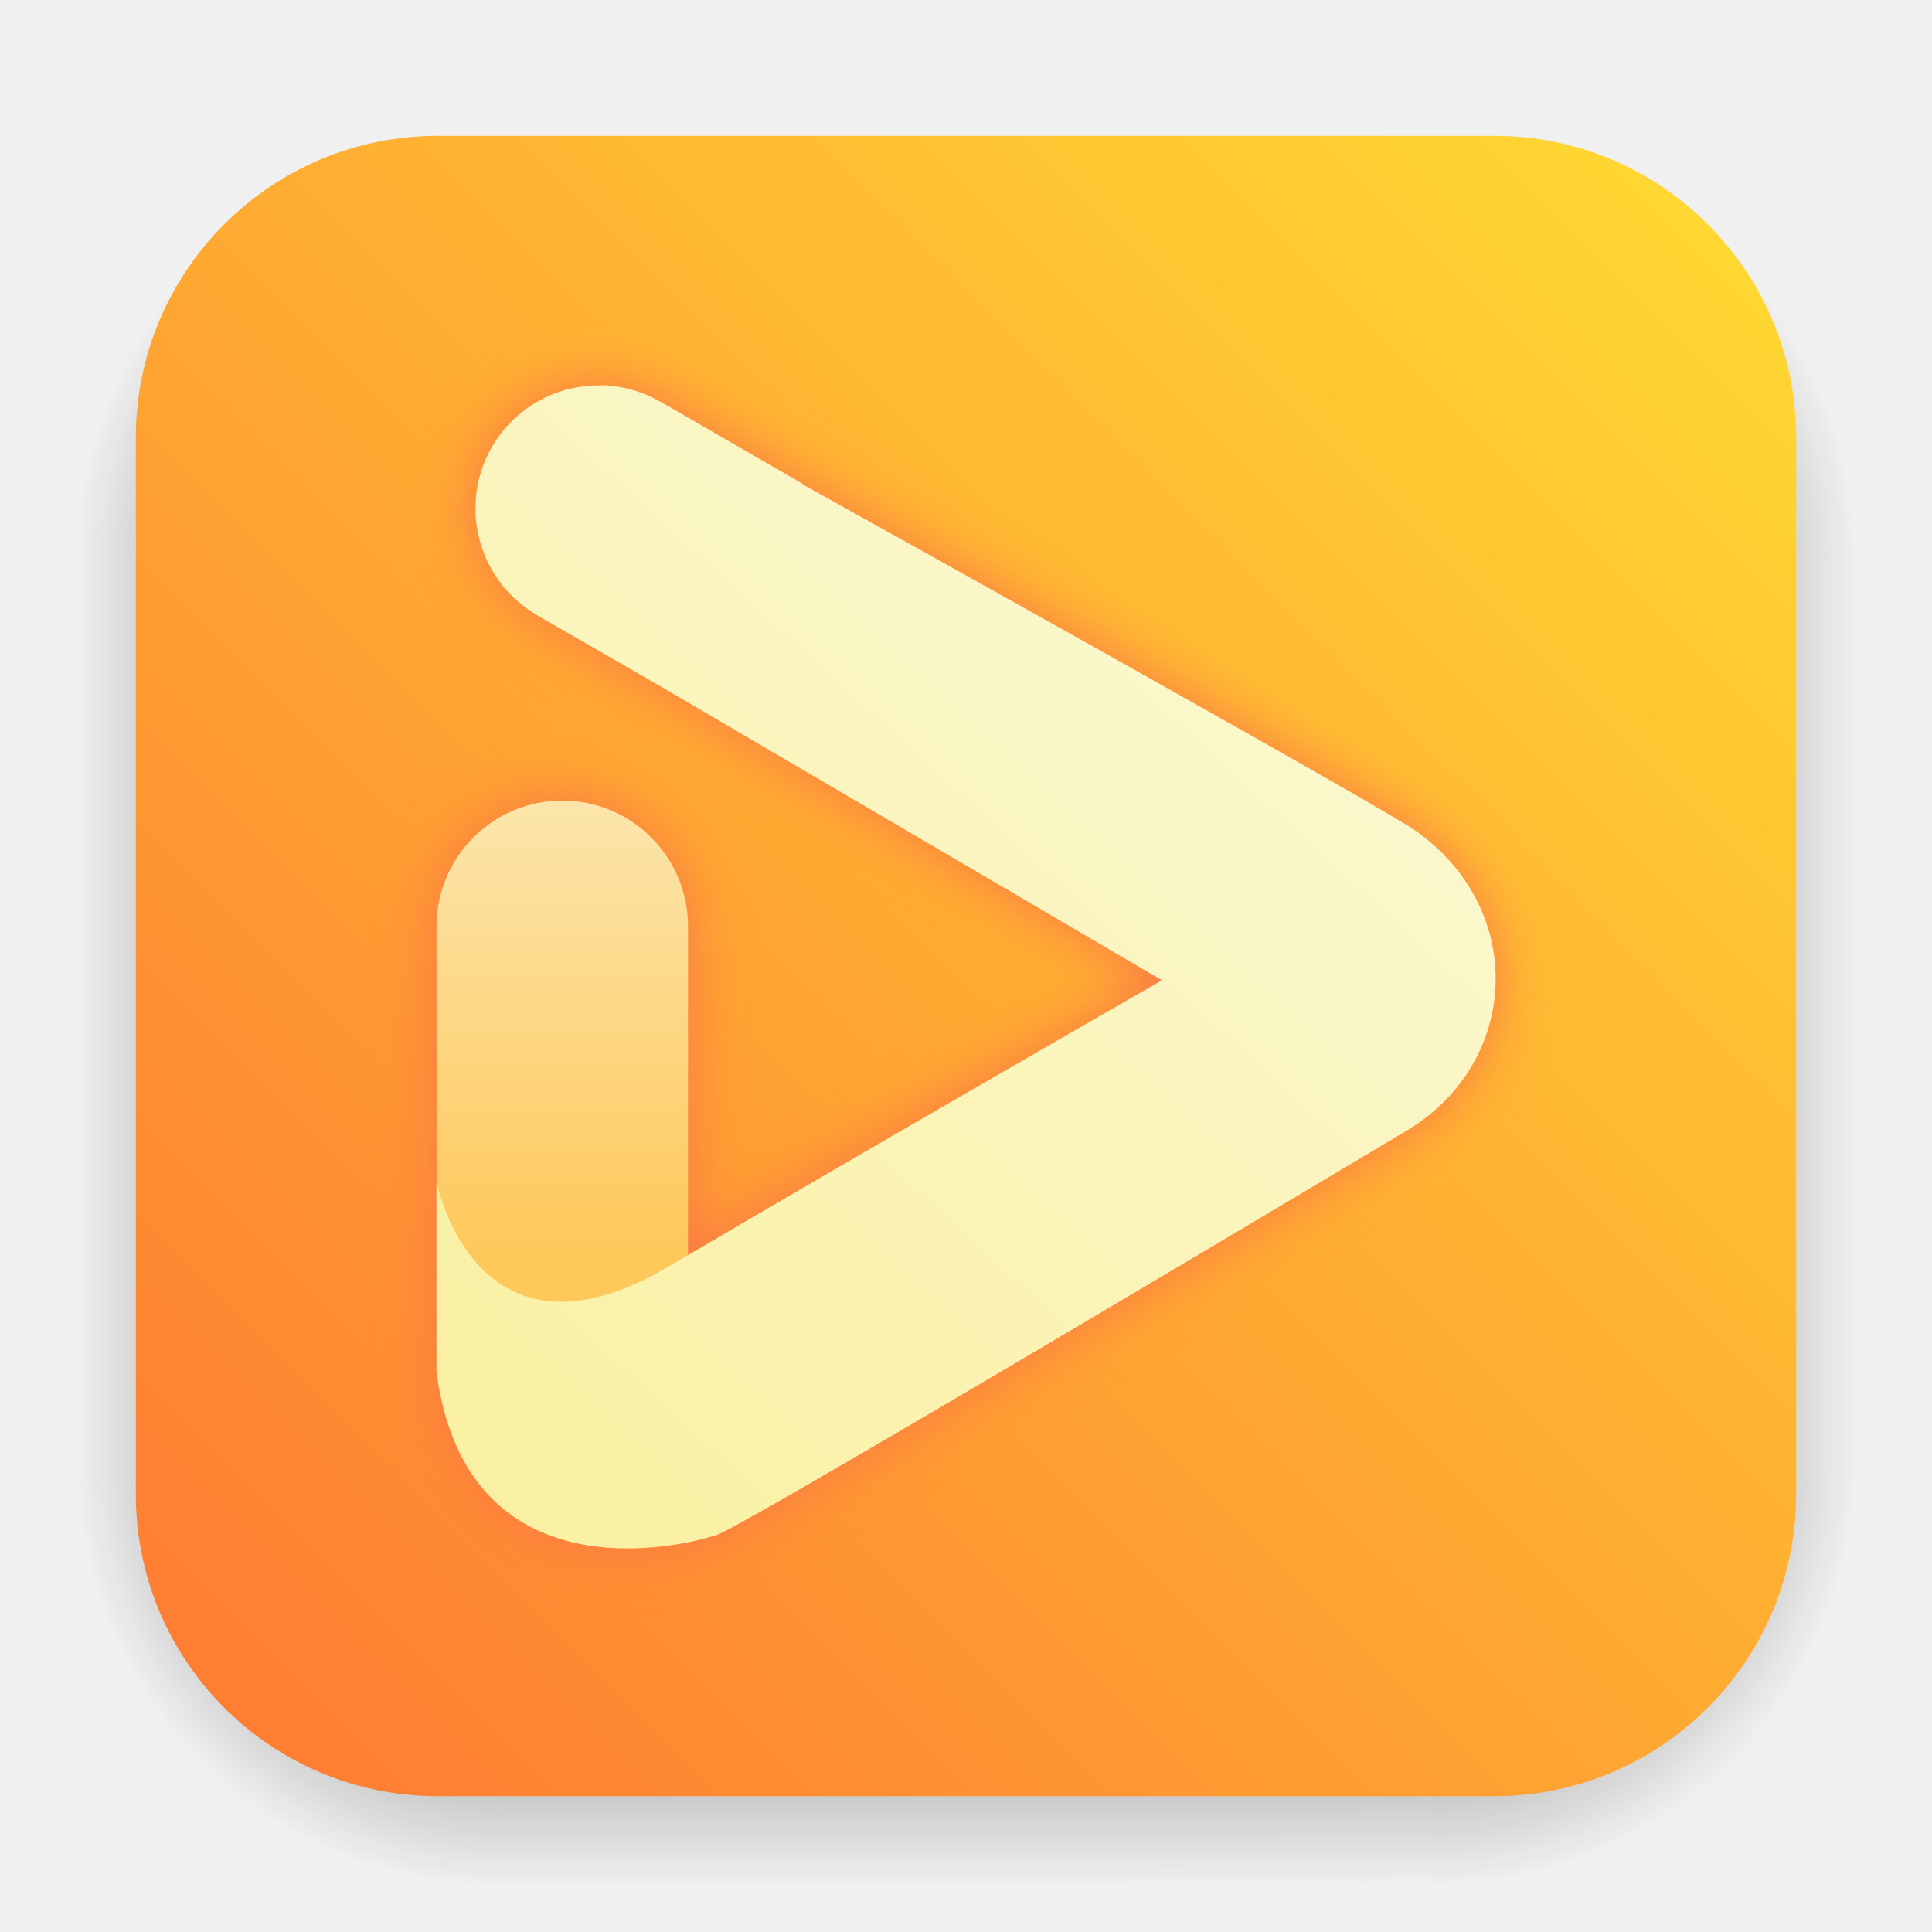
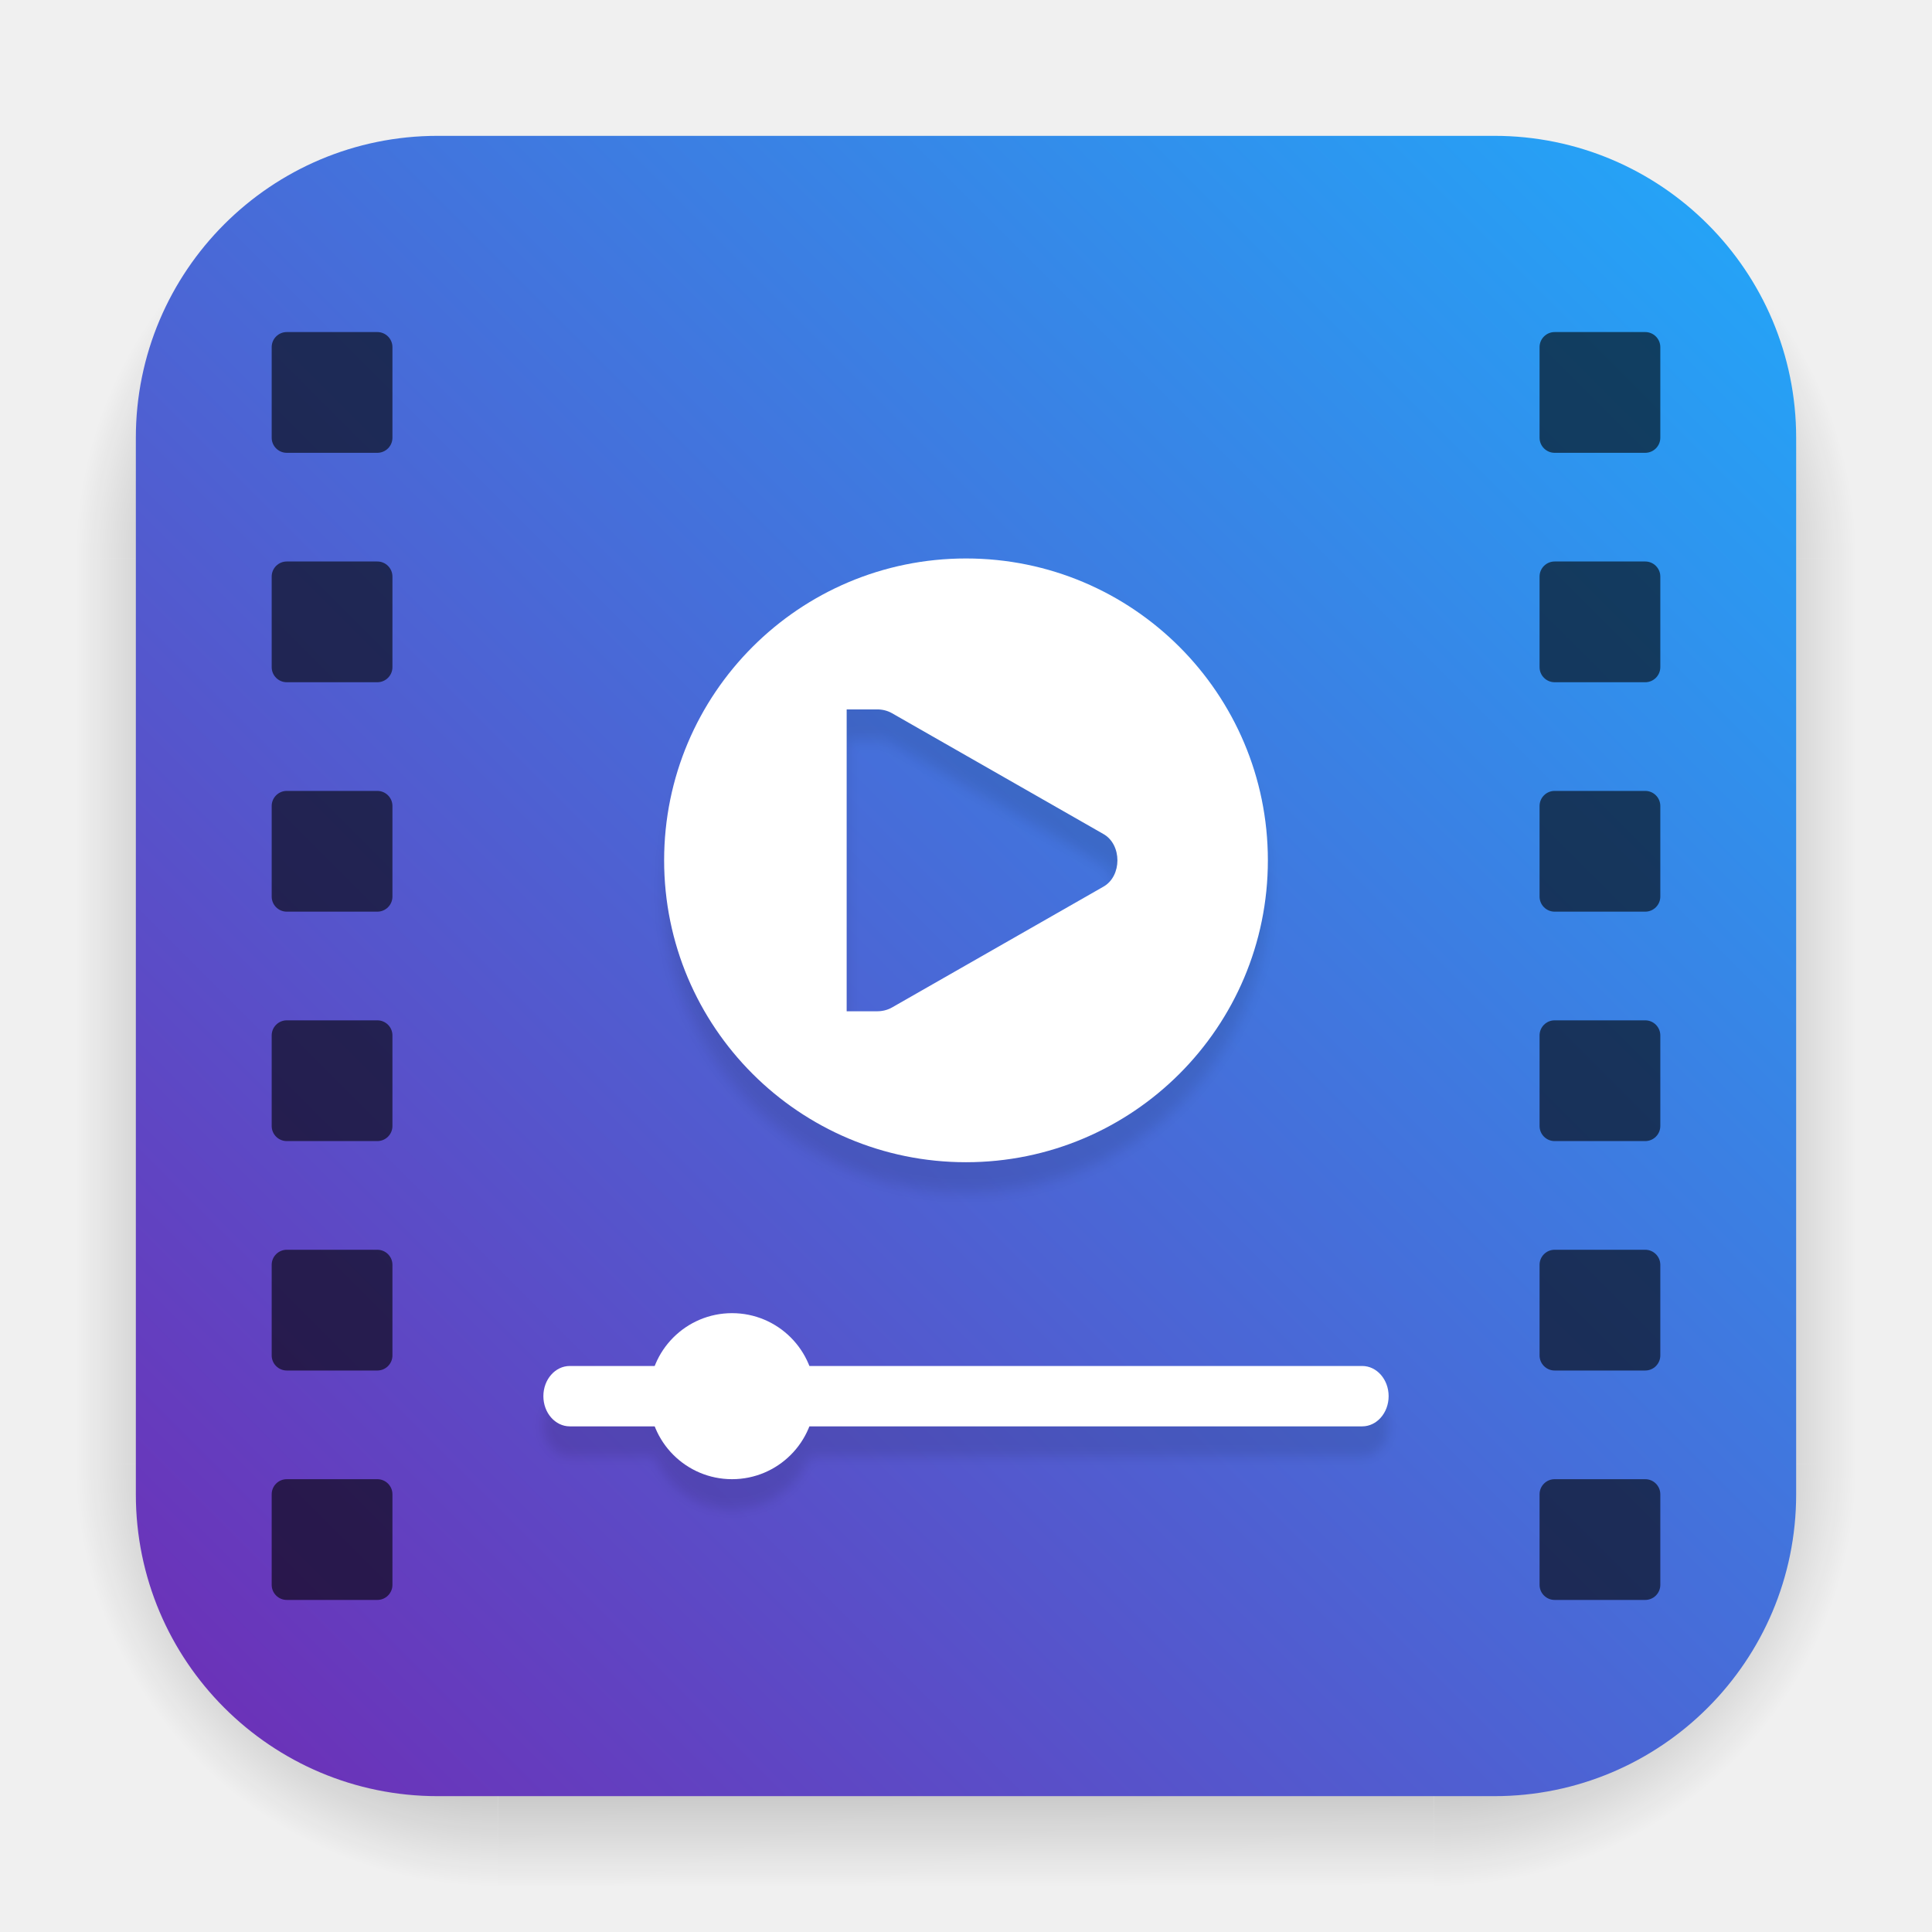
- <svg xmlns="http://www.w3.org/2000/svg" width="64" height="64" version="1.1" viewBox="0 0 64 64">
-   <defs>
-     <linearGradient id="linearGradient2735-5" x1="-76.928" x2="-83.608" y1="278.35" y2="285.69" gradientTransform="translate(14.056 .42995)" gradientUnits="userSpaceOnUse">
-       <stop stop-color="#fafadc" offset="0" />
-       <stop stop-color="#faf0a0" offset="1" />
+ <svg xmlns="http://www.w3.org/2000/svg" xmlns:xlink="http://www.w3.org/1999/xlink" width="64" height="64" version="1.1" viewBox="0 0 64 64" id="svg11">
+   <defs id="defs2">
+     <linearGradient id="linearGradient30">
+       <stop style="stop-color:#6f2cb5;stop-opacity:1;" offset="0" id="stop30" />
+       <stop style="stop-color:#21a9fa;stop-opacity:1;" offset="1" id="stop31" />
    </linearGradient>
-     <filter id="filter2747-6" x="-.063" y="-.057" width="1.126" height="1.115" color-interpolation-filters="sRGB">
-       <feGaussianBlur stdDeviation="0.165" />
+     <linearGradient id="linearGradient29" x1="-16.032" x2="-1.216" y1="15.24" y2="0.424" gradientTransform="matrix(3.712203,0,0,3.712203,64.01292,2.925506)" gradientUnits="userSpaceOnUse" spreadMethod="pad">
+       <stop stop-color="#2e323e" offset="0" id="stop28" style="stop-color:#6428a4;stop-opacity:1;" />
+       <stop stop-color="#505664" offset="1" id="stop29" style="stop-color:#5a9eff;stop-opacity:1;" />
+     </linearGradient>
+     <linearGradient id="linearGradient27" x1="-16.032" x2="-1.216" y1="15.24" y2="0.424" gradientTransform="matrix(3.712203,0,0,3.712203,64.01292,2.925506)" gradientUnits="userSpaceOnUse" spreadMethod="pad">
+       <stop stop-color="#2e323e" offset="0" id="stop26" style="stop-color:#6428a4;stop-opacity:1;" />
+       <stop stop-color="#505664" offset="1" id="stop27" style="stop-color:#5a9eff;stop-opacity:1;" />
+     </linearGradient>
+     <linearGradient id="linearGradient25" x1="-16.032" x2="-1.216" y1="15.24" y2="0.424" gradientTransform="matrix(3.712203,0,0,3.712203,64.01292,2.925506)" gradientUnits="userSpaceOnUse">
+       <stop stop-color="#2e323e" offset="0" id="stop24" style="stop-color:#6428a4;stop-opacity:1;" />
+       <stop stop-color="#505664" offset="1" id="stop25" style="stop-color:#5a9eff;stop-opacity:1;" />
+     </linearGradient>
+     <filter id="a" x="-0.06" y="-0.06" width="1.12" height="1.12" color-interpolation-filters="sRGB">
+       <feGaussianBlur stdDeviation="0.146" id="feGaussianBlur1" />
    </filter>
-     <linearGradient id="linearGradient1200" x1="-82.91" x2="-82.91" y1="280.31" y2="283.98" gradientTransform="translate(14.056 .42995)" gradientUnits="userSpaceOnUse">
-       <stop stop-color="#faf0c8" offset="0" />
-       <stop stop-color="#ffc85a" offset="1" />
+     <linearGradient id="linearGradient899" x1="-16.032" x2="-1.216" y1="15.24" y2="0.424" gradientTransform="matrix(3.712203,0,0,3.712203,64.01292,2.925506)" gradientUnits="userSpaceOnUse" xlink:href="#linearGradient29">
+       <stop stop-color="#2e323e" offset="0" id="stop20" style="stop-color:#1f4eb8;stop-opacity:1;" />
+       <stop stop-color="#505664" offset="1" id="stop2" style="stop-color:#5a9eff;stop-opacity:1;" />
    </linearGradient>
-     <filter id="filter1057" x="-.027" y="-.027" width="1.054" height="1.054" color-interpolation-filters="sRGB">
-       <feGaussianBlur stdDeviation="0.619" />
+     <filter id="a-3" x="-0.06" y="-0.06" width="1.12" height="1.12" color-interpolation-filters="sRGB">
+       <feGaussianBlur stdDeviation="0.146" id="feGaussianBlur1-6" />
    </filter>
-     <linearGradient id="linearGradient1053" x1="-127" x2="-72" y1="60" y2="5" gradientTransform="translate(131.5 -.51)" gradientUnits="userSpaceOnUse">
-       <stop stop-color="#ff7832" offset="0" />
-       <stop stop-color="#ffdc32" offset="1" />
-     </linearGradient>
+     <filter id="filter2076-6-3" x="-0.048" y="-0.048" width="1.096" height="1.096" color-interpolation-filters="sRGB">
+       <feGaussianBlur stdDeviation="1.1" id="feGaussianBlur1-6-5" />
+     </filter>
    <radialGradient id="gradient_ds_br" cx="0" cy="0" r="1" gradientUnits="userSpaceOnUse" gradientTransform="matrix(13.9984,0.00477622,-0.00477841,14.0048,47.5016,48.4952)">
-       <stop offset="0.65" id="stop1" />
-       <stop offset="1" stop-opacity="0" id="stop2" />
+       <stop offset="0.65" id="stop3" />
+       <stop offset="1" stop-opacity="0" id="stop4" />
    </radialGradient>
    <linearGradient id="gradient_ds_b" x1="30.449" y1="48.5" x2="30.492" y2="62.5" gradientUnits="userSpaceOnUse">
-       <stop offset="0.654" id="stop3" />
-       <stop offset="1" stop-opacity="0" id="stop4" />
+       <stop offset="0.654" id="stop5" />
+       <stop offset="1" stop-opacity="0" id="stop6" />
    </linearGradient>
    <radialGradient id="gradient_ds_bl" cx="0" cy="0" r="1" gradientUnits="userSpaceOnUse" gradientTransform="matrix(0,14,-14,0,16.5,48.5)">
-       <stop offset="0.65" id="stop5" />
-       <stop offset="1" stop-opacity="0" id="stop6" />
+       <stop offset="0.65" id="stop7" />
+       <stop offset="1" stop-opacity="0" id="stop8" />
    </radialGradient>
    <linearGradient id="gradient_ds_r" x1="47.5" y1="33.5" x2="61.5" y2="33.501" gradientUnits="userSpaceOnUse">
-       <stop offset="0.649" id="stop7" />
-       <stop offset="1" stop-opacity="0" id="stop8" />
-     </linearGradient>
-     <linearGradient id="gradient_ds_l" x1="16.5" y1="33.895" x2="2.5" y2="33.895" gradientUnits="userSpaceOnUse">
      <stop offset="0.649" id="stop9" />
      <stop offset="1" stop-opacity="0" id="stop10" />
    </linearGradient>
+     <linearGradient id="gradient_ds_l" x1="16.5" y1="33.895" x2="2.5" y2="33.895" gradientUnits="userSpaceOnUse">
+       <stop offset="0.649" id="stop11" />
+       <stop offset="1" stop-opacity="0" id="stop12" />
+     </linearGradient>
    <radialGradient id="gradient_ds_tr" cx="0" cy="0" r="1" gradientTransform="matrix(0.00843236,-14,14.0084,0.0189842,47.4916,18.5)" gradientUnits="userSpaceOnUse">
-       <stop offset="0.65" id="stop11" />
-       <stop offset="1" stop-opacity="0" id="stop12" />
+       <stop offset="0.65" id="stop13" />
+       <stop offset="1" stop-opacity="0" id="stop14" />
    </radialGradient>
    <linearGradient id="gradient_ds_t" x1="29.98" y1="18.5" x2="29.916" y2="4.5" gradientUnits="userSpaceOnUse">
-       <stop offset="0.649" id="stop13" />
-       <stop offset="1" stop-opacity="0" id="stop14" />
+       <stop offset="0.649" id="stop15" />
+       <stop offset="1" stop-opacity="0" id="stop16" />
    </linearGradient>
    <radialGradient id="gradient_ds_tl" cx="0" cy="0" r="1" gradientTransform="matrix(-0.00843236,-14,-14.0084,0.0189842,16.5084,18.5)" gradientUnits="userSpaceOnUse">
-       <stop offset="0.65" id="stop15" />
-       <stop offset="1" stop-opacity="0" id="stop16" />
+       <stop offset="0.65" id="stop17" />
+       <stop offset="1" stop-opacity="0" id="stop18" />
    </radialGradient>
+     <clipPath clipPathUnits="userSpaceOnUse" id="clipPath23">
+       <rect x="4.5" y="4.5" width="55" height="55" rx="10" fill="url(#linearGradient899)" stroke-width="3.712" id="rect23" style="display:inline;fill:url(#linearGradient24)" />
+     </clipPath>
+     <linearGradient xlink:href="#linearGradient899" id="linearGradient24" gradientUnits="userSpaceOnUse" gradientTransform="matrix(3.712203,0,0,3.712203,64.01292,2.925506)" x1="-16.032" y1="15.24" x2="-1.216" y2="0.424" />
+     <linearGradient xlink:href="#linearGradient30" id="linearGradient31" x1="4.5" y1="59.5" x2="59.5" y2="4.5" gradientUnits="userSpaceOnUse" />
+     <filter style="color-interpolation-filters:sRGB" id="filter32" x="-0.027" y="-0.027" width="1.054" height="1.054">
+       <feGaussianBlur stdDeviation="0.225" id="feGaussianBlur32" />
+     </filter>
+     <filter style="color-interpolation-filters:sRGB" id="filter35" x="-0.016" y="-0.082" width="1.032" height="1.164">
+       <feGaussianBlur stdDeviation="0.188" id="feGaussianBlur35" />
+     </filter>
  </defs>
  <g id="ds" opacity="0.25">
    <path id="ds-br" d="m 47.5,48.5 h 14 v 14 h -14 z" fill="url(#gradient_ds_br)" style="fill:url(#gradient_ds_br)" />
    <path id="ds-b" d="m 16.5,48.5 h 31 v 14 h -31 z" fill="url(#gradient_ds_b)" style="fill:url(#gradient_ds_b)" />
    <path id="ds-bl" d="m 2.5,48.5 h 14 v 14 h -14 z" fill="url(#gradient_ds_bl)" style="fill:url(#gradient_ds_bl)" />
    <path id="ds-r" d="m 47.5,18.5 h 14 v 30 h -14 z" fill="url(#gradient_ds_r)" style="fill:url(#gradient_ds_r)" />
    <path id="ds-l" d="m 2.5,18.5 h 14 v 30 h -14 z" fill="url(#gradient_ds_l)" style="fill:url(#gradient_ds_l)" />
    <path id="ds-tr" d="m 47.5,4.5 h 14 v 14 h -14 z" fill="url(#gradient_ds_tr)" style="fill:url(#gradient_ds_tr)" />
    <path id="ds-t" d="m 16.5,4.5 h 31 v 14 h -31 z" fill="url(#gradient_ds_t)" style="fill:url(#gradient_ds_t)" />
    <path id="ds-tl" d="m 16.5,4.5 h -14 v 14 h 14 z" fill="url(#gradient_ds_tl)" style="fill:url(#gradient_ds_tl)" />
  </g>
-   <rect x="4.5" y="4.5" width="55" height="55" fill="url(#linearGradient1053)" stroke-linecap="round" stroke-width="2.744" id="bg" rx="10" />
+   <rect x="4.5" y="4.5" width="55" height="55" rx="10" fill="url(#linearGradient899)" stroke-width="3.712" id="bg" style="display:inline;fill:url(#linearGradient31);fill-opacity:1" />
  <g id="art">
-     <g transform="matrix(1.3 0 0 1.3 -573.45 -648.94)" font-size="12.666px" stroke-width=".769">
-       <text x="730.88" y="132.19" font-family="'Droid Sans'" stroke-width=".769" />
+     <g id="g37">
+       <rect style="fill:#000000;fill-opacity:1;stroke-width:0.251;opacity:0.6" id="rect12" width="4" height="4" x="9" y="11" ry="0.5" />
+       <rect style="display:inline;fill:#000000;fill-opacity:1;stroke-width:0.251;opacity:0.6" id="rect12-6" width="4" height="4" x="9" y="18.6" ry="0.5" />
+       <rect style="display:inline;fill:#000000;fill-opacity:1;stroke-width:0.251;opacity:0.6" id="rect12-6-5" width="4" height="4" x="9" y="26.2" ry="0.5" />
+       <rect style="display:inline;fill:#000000;fill-opacity:1;stroke-width:0.251;opacity:0.6" id="rect12-6-56" width="4" height="4" x="9" y="33.8" ry="0.5" />
+       <rect style="display:inline;fill:#000000;fill-opacity:1;stroke-width:0.251;opacity:0.6" id="rect12-6-9" width="4" height="4" x="9" y="41.4" ry="0.5" />
+       <rect style="display:inline;fill:#000000;fill-opacity:1;stroke-width:0.251;opacity:0.6" id="rect12-6-2" width="4" height="4" x="9" y="49" ry="0.5" />
    </g>
-     <g transform="matrix(1.3 0 0 1.3 -573.45 -648.94)" font-size="12.666px" stroke-width=".769">
-       <text x="730.88" y="132.19" font-family="'Droid Sans'" stroke-width=".769" />
+     <g id="g36">
+       <rect style="fill:#000000;fill-opacity:1;stroke-width:0.251;opacity:0.6" id="rect12-9" width="4" height="4" x="51" y="11" ry="0.5" />
+       <rect style="display:inline;fill:#000000;fill-opacity:1;stroke-width:0.251;opacity:0.6" id="rect12-6-3" width="4" height="4" x="51" y="18.6" ry="0.5" />
+       <rect style="display:inline;fill:#000000;fill-opacity:1;stroke-width:0.251;opacity:0.6" id="rect12-6-5-6" width="4" height="4" x="51" y="26.2" ry="0.5" />
+       <rect style="display:inline;fill:#000000;fill-opacity:1;stroke-width:0.251;opacity:0.6" id="rect12-6-56-0" width="4" height="4" x="51" y="33.8" ry="0.5" />
+       <rect style="display:inline;fill:#000000;fill-opacity:1;stroke-width:0.251;opacity:0.6" id="rect12-6-9-6" width="4" height="4" x="51" y="41.4" ry="0.5" />
+       <rect style="display:inline;fill:#000000;fill-opacity:1;stroke-width:0.251;opacity:0.6" id="rect12-6-2-2" width="4" height="4" x="51" y="49" ry="0.5" />
    </g>
-     <g transform="matrix(5.5677 0 0 5.5677 401.89 -1541.9)" fill="#fa7846" fill-rule="evenodd" filter="url(#filter2747-6)">
-       <path d="m-68.837 281.7a0.748 0.748 0 0 0-0.748 0.747 0.748 0.748 0 0 0 0 5.1e-4v2.588h1.496v-2.588a0.748 0.748 0 0 0 0-5.1e-4 0.748 0.748 0 0 0-0.748-0.747z" />
-       <path d="m-68.604 279.23a0.733 0.733 0 0 0-0.652 0.366 0.733 0.733 0 0 0 0.268 1 0.733 0.733 0 0 0 5.18e-4 5.2e-4v5.2e-4l0.743 0.428 2.975 1.744s-1.786 1.025-2.935 1.703c-1.149 0.678-1.381-0.504-1.381-0.504v1.133c0.182 1.356 1.48 1.034 1.67 0.967 0.19-0.066 4.112-2.41 4.112-2.41 0.66-0.404 0.707-1.3 0.053-1.772-0.109-0.093-3.266-1.851-3.659-2.069l0.002-2e-3 -0.846-0.489-5.16e-4 5.2e-4a0.733 0.733 0 0 0-5.19e-4 0 0.733 0.733 0 0 0-0.349-0.098z" />
+     <g id="g35" transform="translate(0,0.5)">
+       <path id="rect2327-9" style="opacity:0.1;vector-effect:none;fill:#000000;fill-opacity:1;stroke:none;stroke-width:0.155;stroke-linecap:butt;stroke-linejoin:bevel;stroke-miterlimit:4;stroke-dasharray:0.155, 0.311;stroke-dashoffset:0;stroke-opacity:0.949;marker:none;marker-start:none;marker-mid:none;marker-end:none;paint-order:normal;filter:url(#filter35)" d="m 24.25,44 c -1.17,0 -2.166,0.724 -2.564,1.75 H 18.875 c -0.485,0 -0.875,0.446 -0.875,1 0,0.554 0.39,1 0.875,1 h 2.811 c 0.398,1.026 1.394,1.75 2.564,1.75 1.17,0 2.166,-0.724 2.564,-1.75 H 45.125 c 0.485,0 0.875,-0.446 0.875,-1 0,-0.554 -0.39,-1 -0.875,-1 H 26.814 c -0.398,-1.026 -1.394,-1.75 -2.564,-1.75 z" />
+       <rect style="vector-effect:none;fill:#ffffff;fill-opacity:1;stroke:none;stroke-width:0.155;stroke-linecap:butt;stroke-linejoin:bevel;stroke-miterlimit:4;stroke-dasharray:0.155, 0.311;stroke-dashoffset:0;stroke-opacity:0.949;marker:none;marker-start:none;marker-mid:none;marker-end:none;paint-order:normal" id="rect2327" width="28" height="2" x="18" y="44.75" rx="0.875" ry="1" />
+       <rect style="display:inline;vector-effect:none;fill:#ffffff;fill-opacity:1;stroke:none;stroke-width:0.114;stroke-linecap:butt;stroke-linejoin:bevel;stroke-miterlimit:4;stroke-dasharray:0.114, 0.228;stroke-dashoffset:0;stroke-opacity:0.949;marker:none;marker-start:none;marker-mid:none;marker-end:none;paint-order:normal;enable-background:new" id="rect2327-4" width="5.5" height="5.5" x="21.5" y="43" rx="2.75" ry="2.75" />
    </g>
-     <g transform="matrix(5.5677 0 0 5.5677 401.89 -1541.9)" fill-rule="evenodd">
-       <path d="m-68.837 281.7a0.748 0.748 0 0 0-0.748 0.747 0.748 0.748 0 0 0 0 5.1e-4v2.588h1.496v-2.588a0.748 0.748 0 0 0 0-5.1e-4 0.748 0.748 0 0 0-0.748-0.747z" fill="url(#linearGradient1200)" />
-       <path d="m-68.604 279.23a0.733 0.733 0 0 0-0.652 0.366 0.733 0.733 0 0 0 0.268 1 0.733 0.733 0 0 0 5.18e-4 5.2e-4v5.2e-4l0.743 0.428 2.975 1.744s-1.786 1.025-2.935 1.703c-1.149 0.678-1.381-0.504-1.381-0.504v1.133c0.182 1.356 1.48 1.034 1.67 0.967 0.19-0.066 4.112-2.41 4.112-2.41 0.66-0.404 0.707-1.3 0.053-1.772-0.109-0.093-3.266-1.851-3.659-2.069l0.002-2e-3 -0.846-0.489-5.16e-4 5.2e-4a0.733 0.733 0 0 0-5.19e-4 0 0.733 0.733 0 0 0-0.349-0.098z" fill="url(#linearGradient2735-5)" />
+     <g id="g34" transform="translate(0,0.5)">
+       <path style="display:inline;opacity:0.1;vector-effect:none;fill:#000000;fill-opacity:1;stroke:none;stroke-width:0.166;stroke-linecap:butt;stroke-linejoin:bevel;stroke-miterlimit:4;stroke-dasharray:0.166, 0.332;stroke-dashoffset:0;stroke-opacity:0.949;marker:none;marker-start:none;marker-mid:none;marker-end:none;paint-order:normal;filter:url(#filter32);enable-background:new" d="M 32,19 A 10,10 0 0 0 22,29 10,10 0 0 0 32,39 10,10 0 0 0 42,29 10,10 0 0 0 32,19 Z m -3.953,5 h 0.906 0.094 c 0.175,-0.002 0.348,0.039 0.5,0.125 l 7,4 c 0.311,0.172 0.469,0.523 0.469,0.875 0,0.352 -0.158,0.703 -0.469,0.875 l -7,4 c -0.152,0.086 -0.325,0.126 -0.5,0.125 h -0.094 -0.906 z" id="path2574-2" />
+       <path style="display:inline;vector-effect:none;fill:#ffffff;fill-opacity:1;stroke:none;stroke-width:0.166;stroke-linecap:butt;stroke-linejoin:bevel;stroke-miterlimit:4;stroke-dasharray:0.166, 0.332;stroke-dashoffset:0;stroke-opacity:0.949;marker:none;marker-start:none;marker-mid:none;marker-end:none;paint-order:normal;enable-background:new" d="M 32,18 A 10,10 0 0 0 22,28 10,10 0 0 0 32,38 10,10 0 0 0 42,28 10,10 0 0 0 32,18 Z m -3.953,5 h 0.906 0.094 c 0.175,-0.002 0.348,0.039 0.5,0.125 l 7,4 c 0.311,0.172 0.469,0.523 0.469,0.875 0,0.352 -0.158,0.703 -0.469,0.875 l -7,4 c -0.152,0.086 -0.325,0.126 -0.5,0.125 h -0.094 -0.906 z" id="path2574" />
    </g>
  </g>
</svg>
